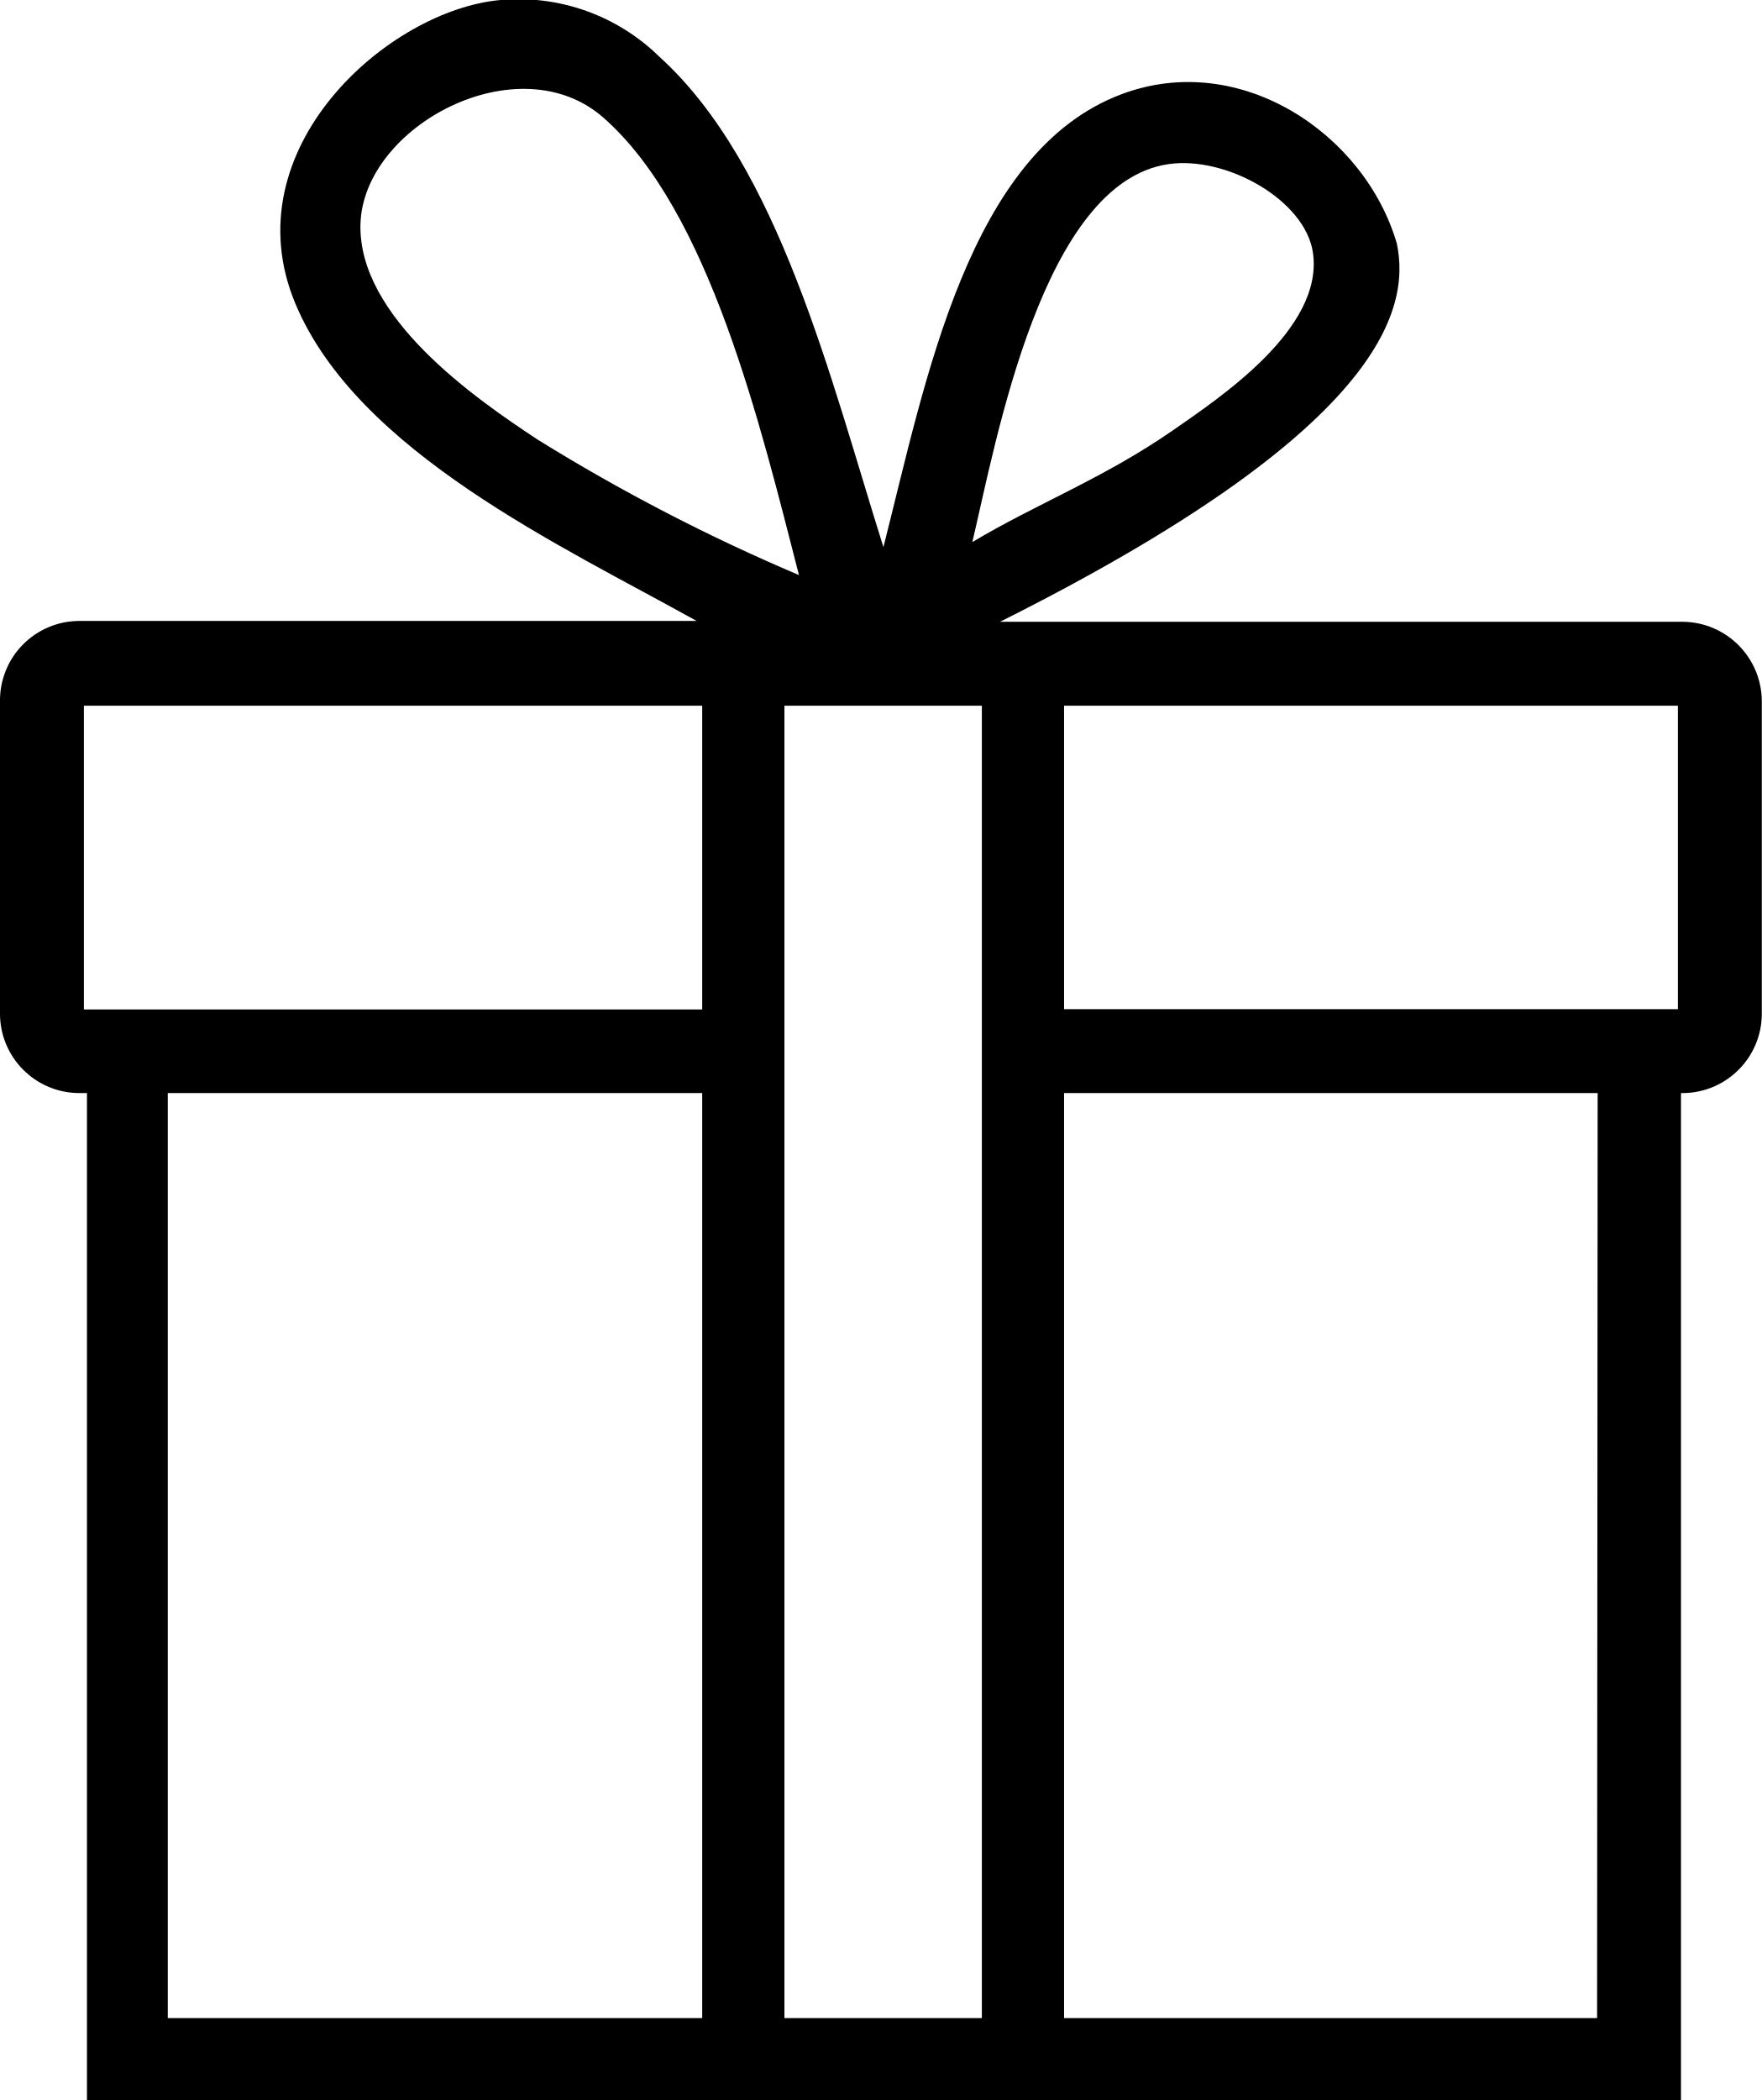
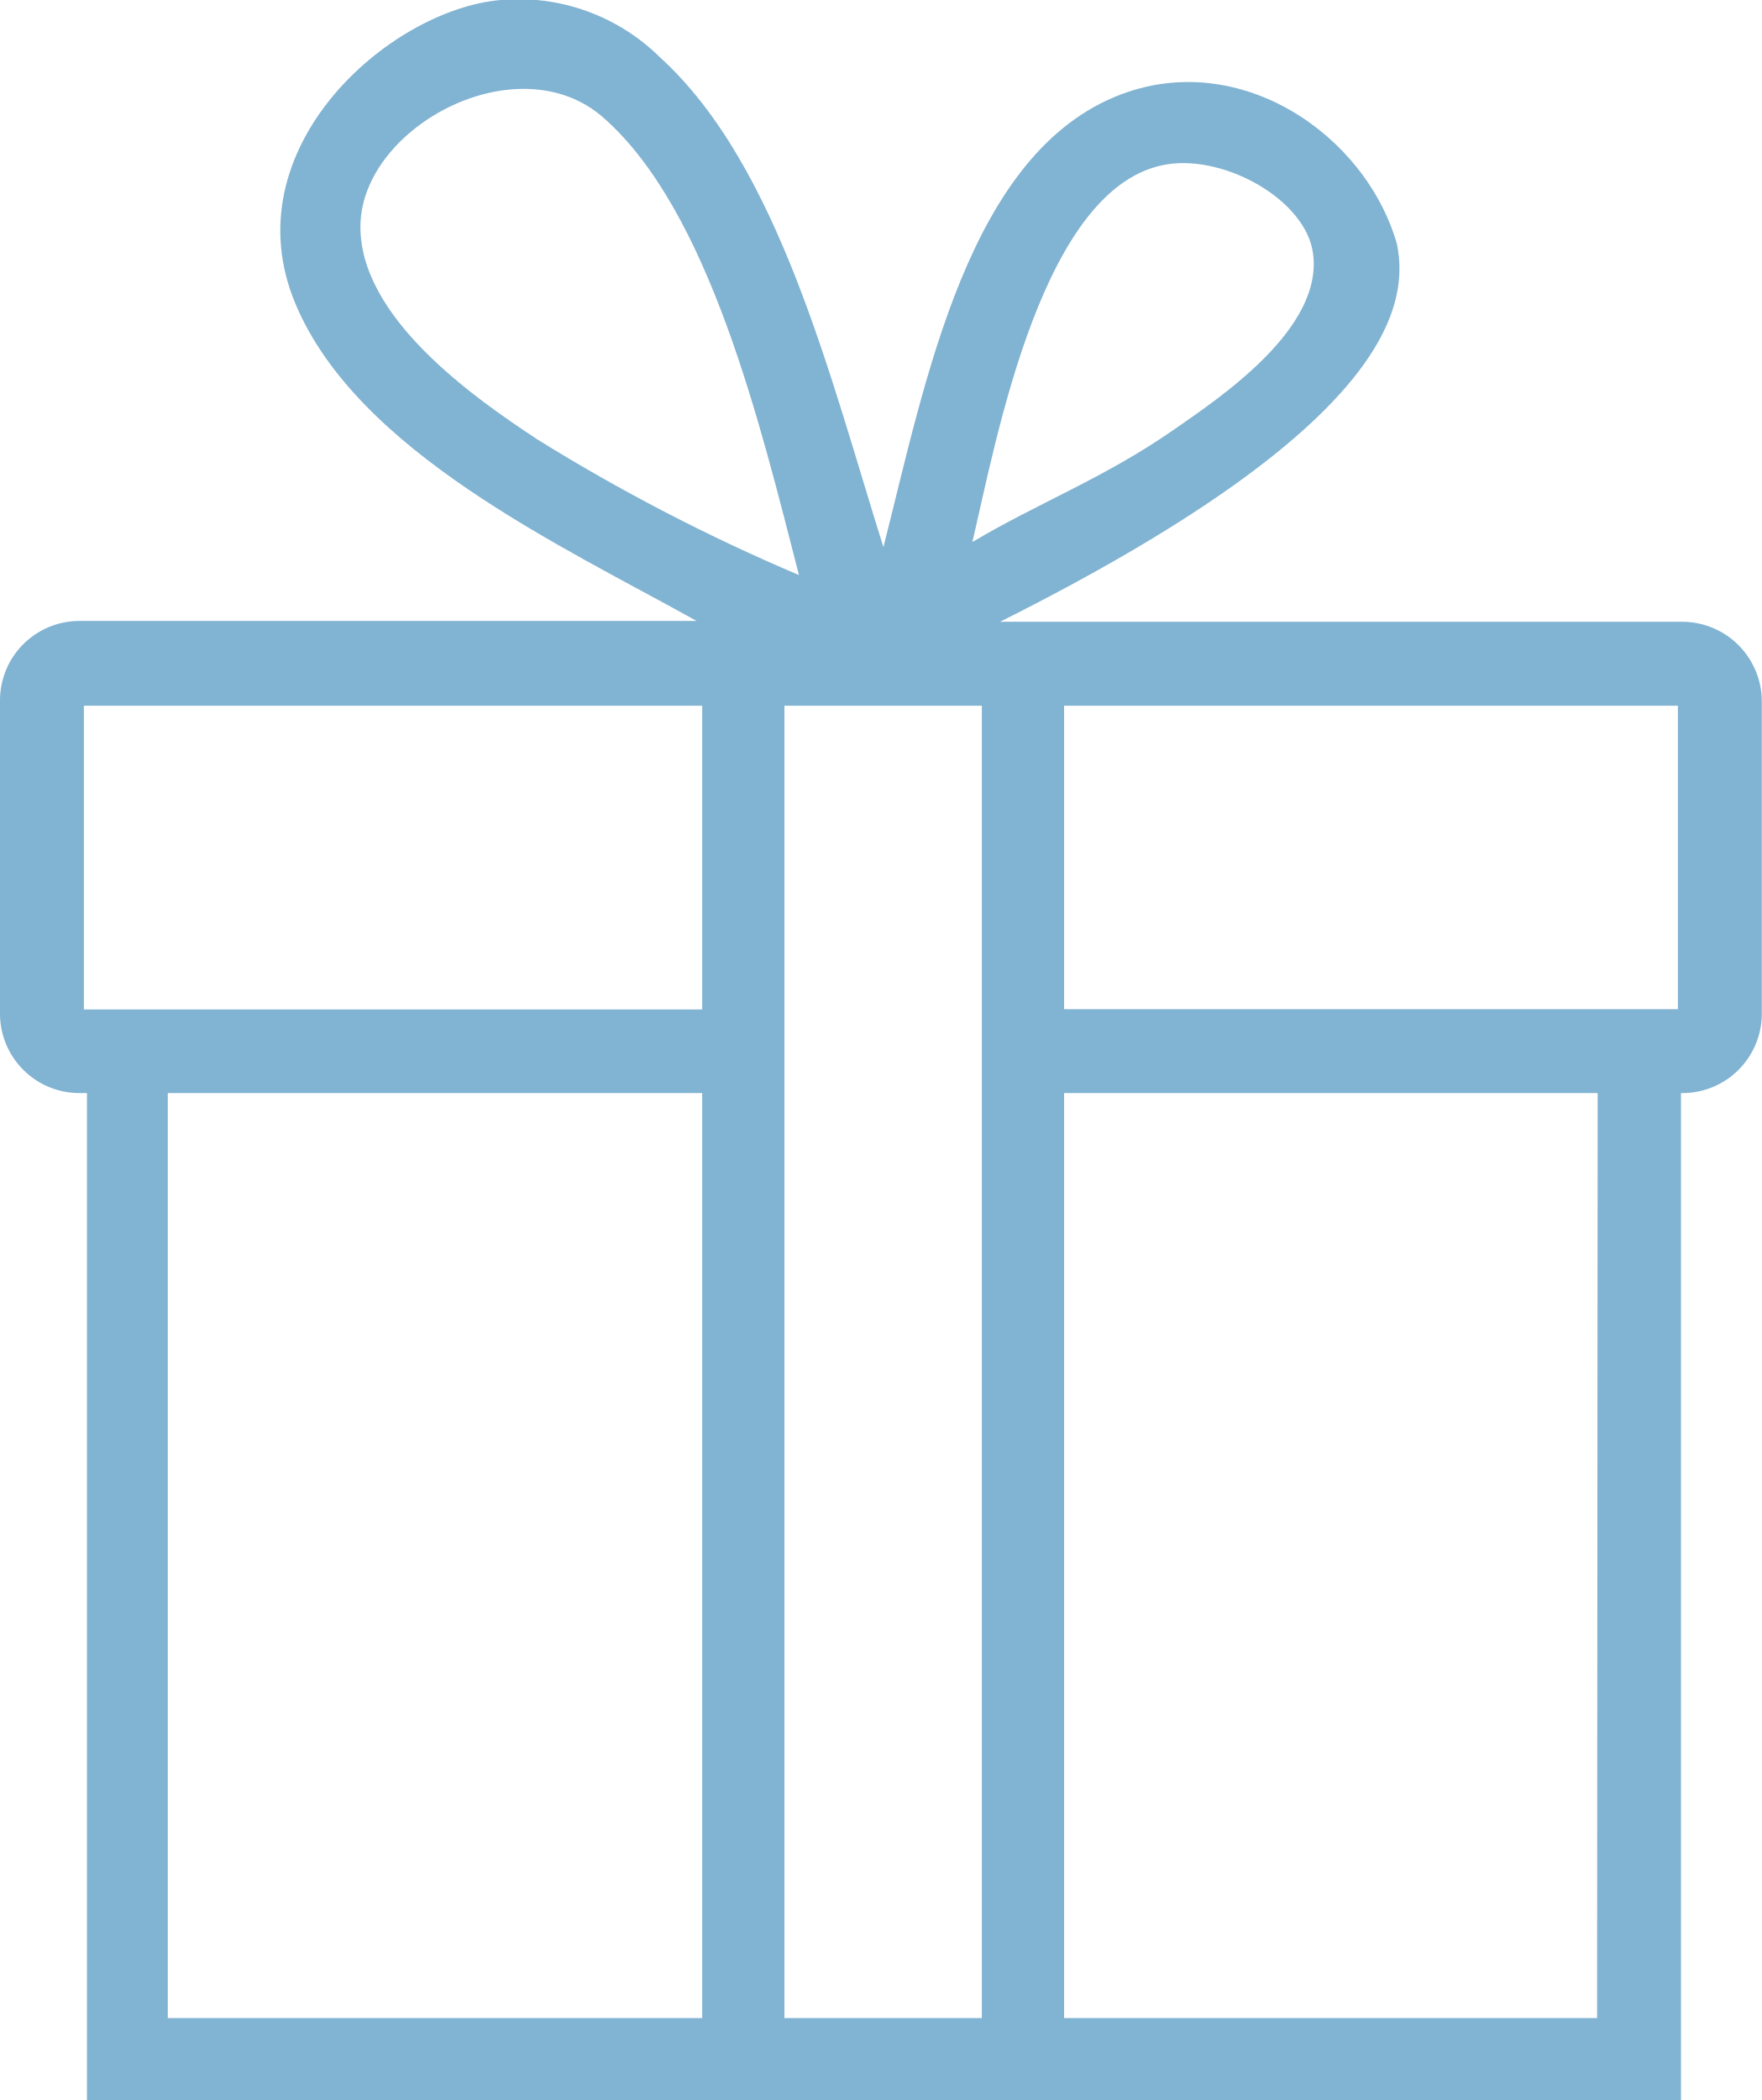
<svg xmlns="http://www.w3.org/2000/svg" width="63" height="75.08" viewBox="0 0 63 75.08">
-   <path d="M60.17,22.23H35.76c13.6-6.81,14.69-11.11,14.19-13.52-1.14-3.92-5.6-6.94-9.85-5.34-5.48,2.06-7,10.26-8.51,16.19-1.89-6-3.73-13.65-8-17.52A7.19,7.19,0,0,0,17.9,0c-4,.35-9.65,5.32-7.34,10.85,2.22,5.31,9.54,8.67,14.35,11.35H2.83A2.84,2.84,0,0,0,0,25.07V36.25a2.84,2.84,0,0,0,2.84,2.83h.27v36h57v-36h.1A2.84,2.84,0,0,0,63,36.25V25.07A2.85,2.85,0,0,0,60.17,22.23ZM41.77,5.87c2.07-.31,4.91,1.28,5.18,3.17.39,2.72-3.35,5.19-5,6.34-2.48,1.72-4.85,2.61-7.18,4C35.63,15.75,37.27,6.54,41.77,5.87ZM19.23,15.72C17,14.25,12.79,11.34,12.89,8,13,4.49,18.54,1.55,21.57,4.2c3.8,3.33,5.62,11,7,16.36A68.29,68.29,0,0,1,19.23,15.72Zm5.88,56.43H6V39.08H25.11Zm0-36.06H3V25.23H25.11Zm10,36.06H28.05V25.23h7.06Zm22,0H38.05V39.08H57.13ZM60,36.08H38.05V25.23H60Z" />
+   <path style="fill:#81b3d2;" d="M60.17,22.23H35.76c13.6-6.81,14.69-11.11,14.19-13.52-1.14-3.92-5.6-6.94-9.85-5.34-5.48,2.06-7,10.26-8.51,16.19-1.89-6-3.73-13.65-8-17.52A7.19,7.19,0,0,0,17.9,0c-4,.35-9.65,5.32-7.34,10.85,2.22,5.31,9.54,8.67,14.35,11.35H2.83A2.84,2.84,0,0,0,0,25.07V36.25a2.84,2.84,0,0,0,2.84,2.83h.27v36h57v-36h.1A2.84,2.84,0,0,0,63,36.25V25.07A2.85,2.85,0,0,0,60.17,22.23ZM41.77,5.87c2.07-.31,4.91,1.28,5.18,3.17.39,2.72-3.35,5.19-5,6.34-2.48,1.72-4.85,2.61-7.18,4C35.63,15.75,37.27,6.54,41.77,5.87ZM19.23,15.72C17,14.25,12.79,11.34,12.89,8,13,4.49,18.54,1.55,21.57,4.2c3.8,3.33,5.62,11,7,16.36A68.29,68.29,0,0,1,19.23,15.72Zm5.88,56.43H6V39.08H25.11Zm0-36.06H3V25.23H25.11Zm10,36.06H28.05V25.23h7.06Zm22,0H38.05V39.08H57.13ZM60,36.08H38.05V25.23H60Z" />
</svg>
